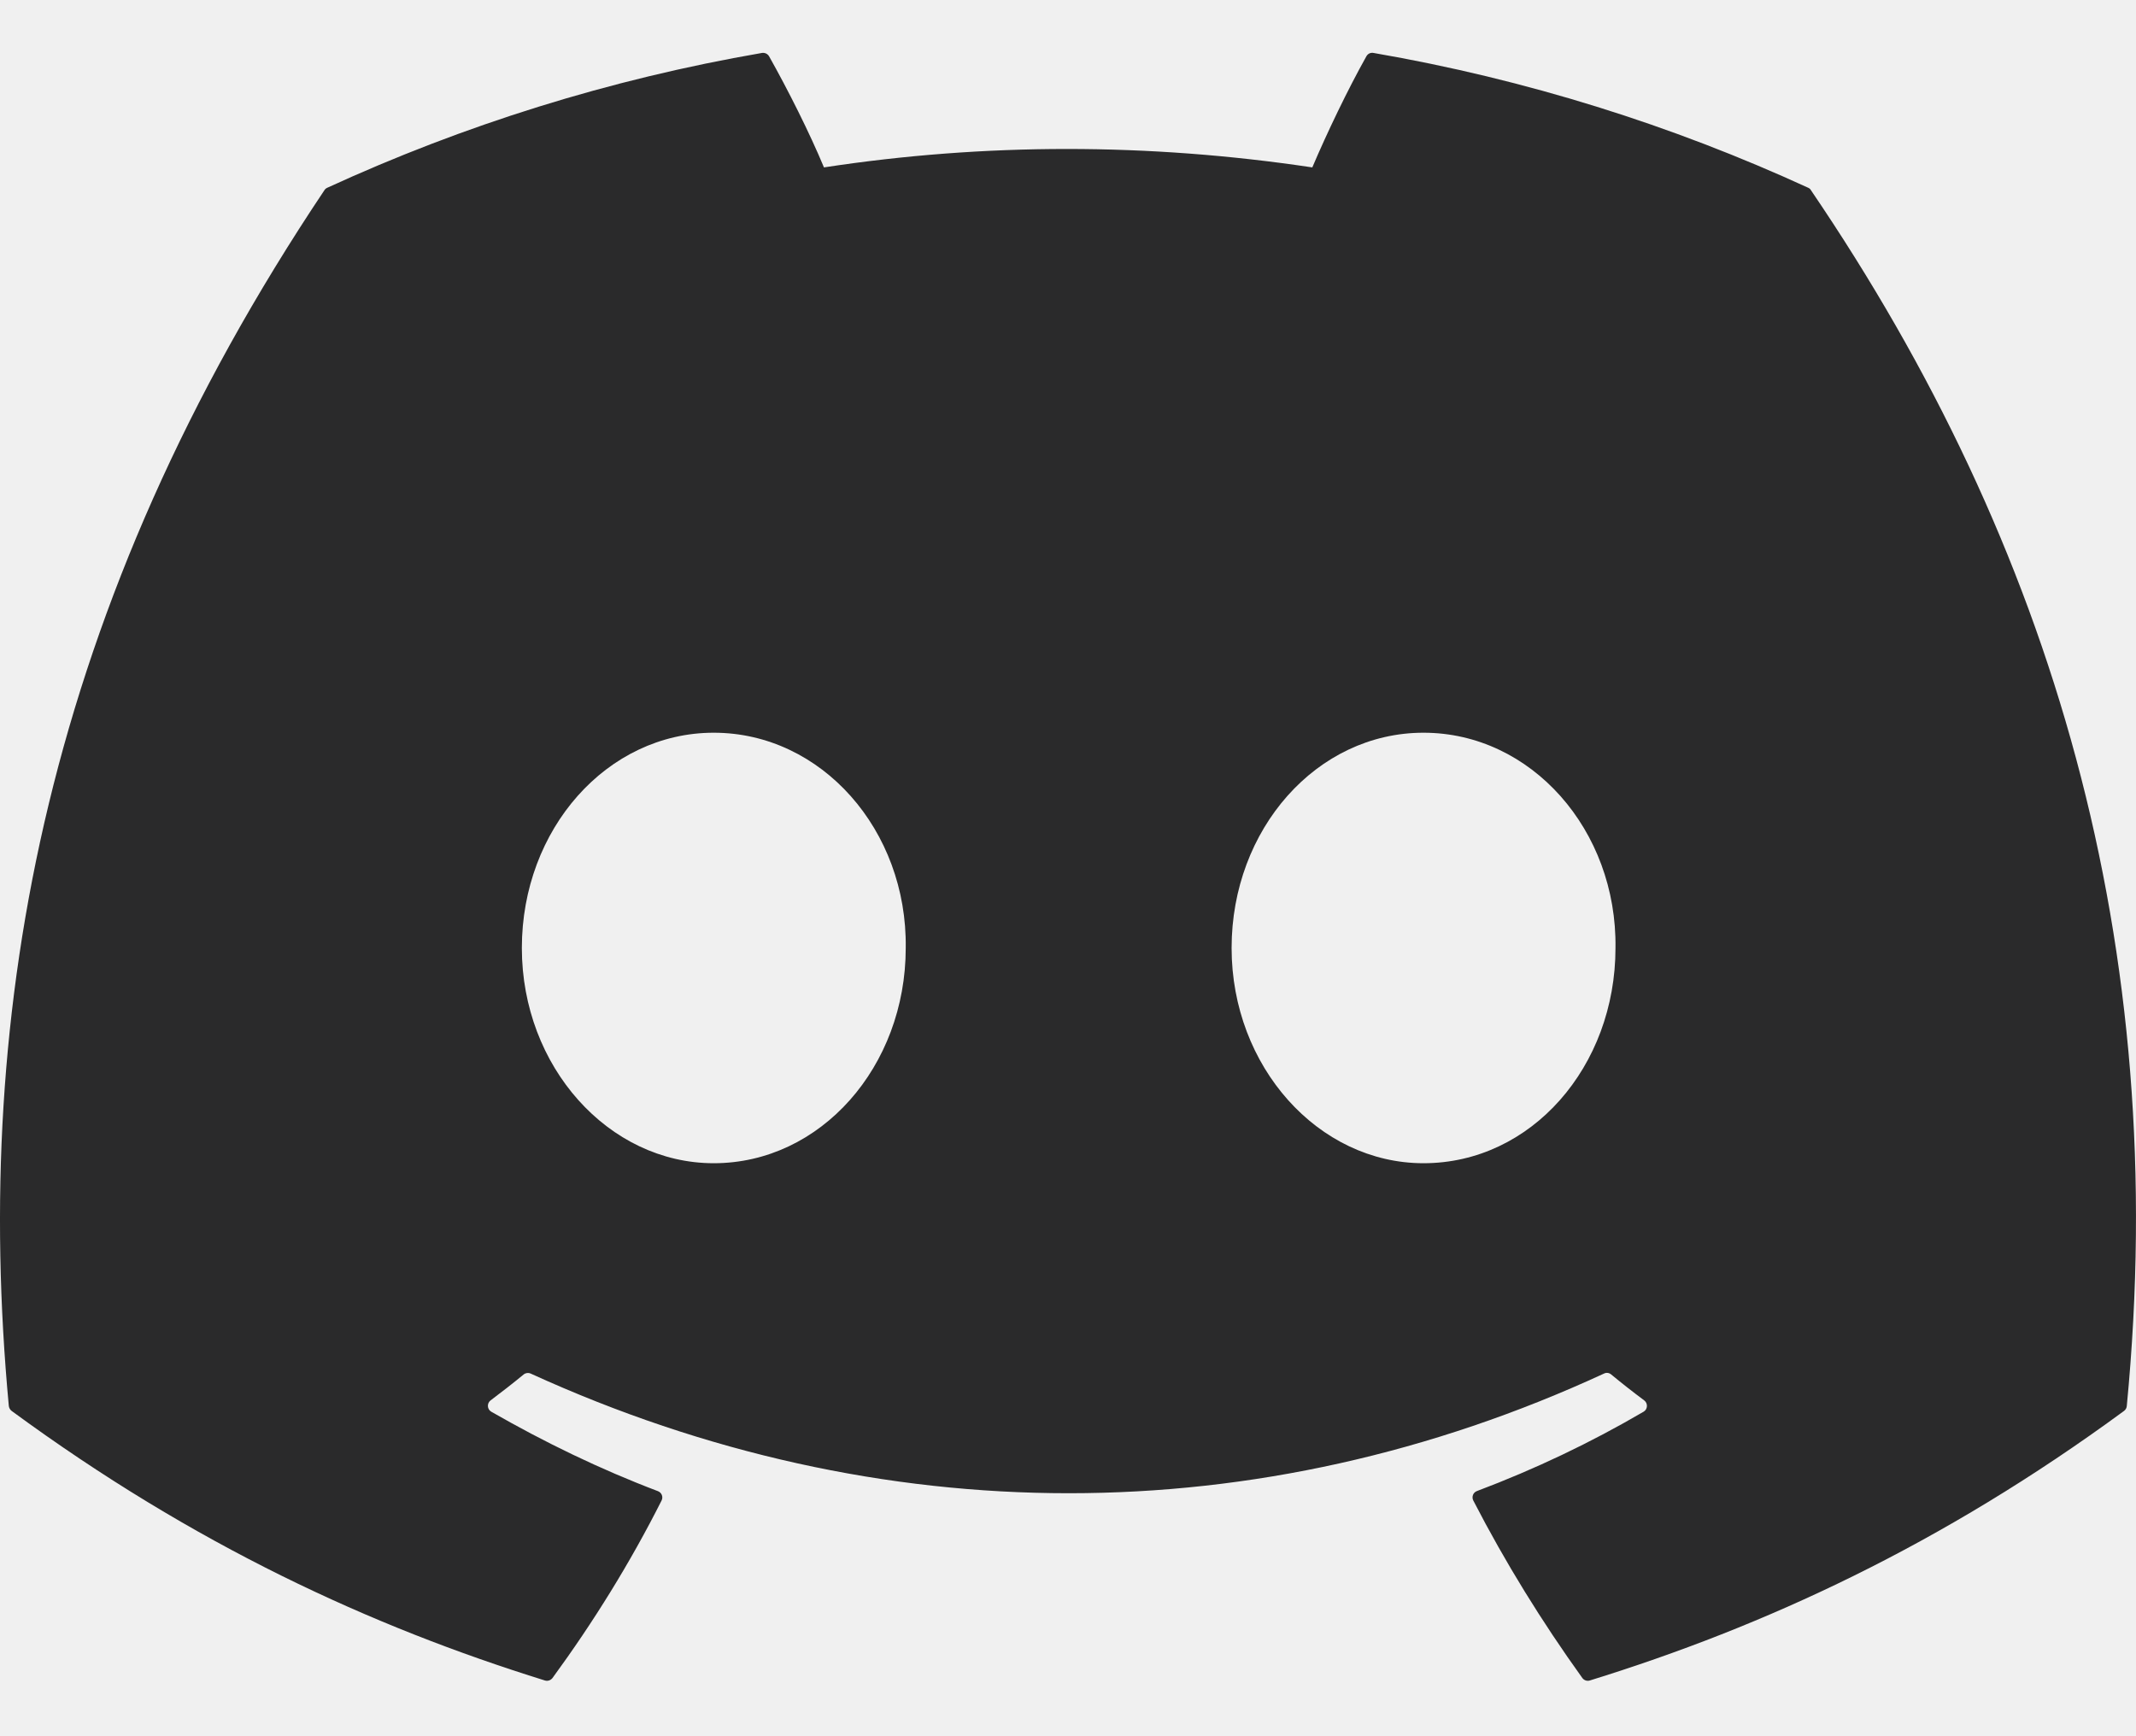
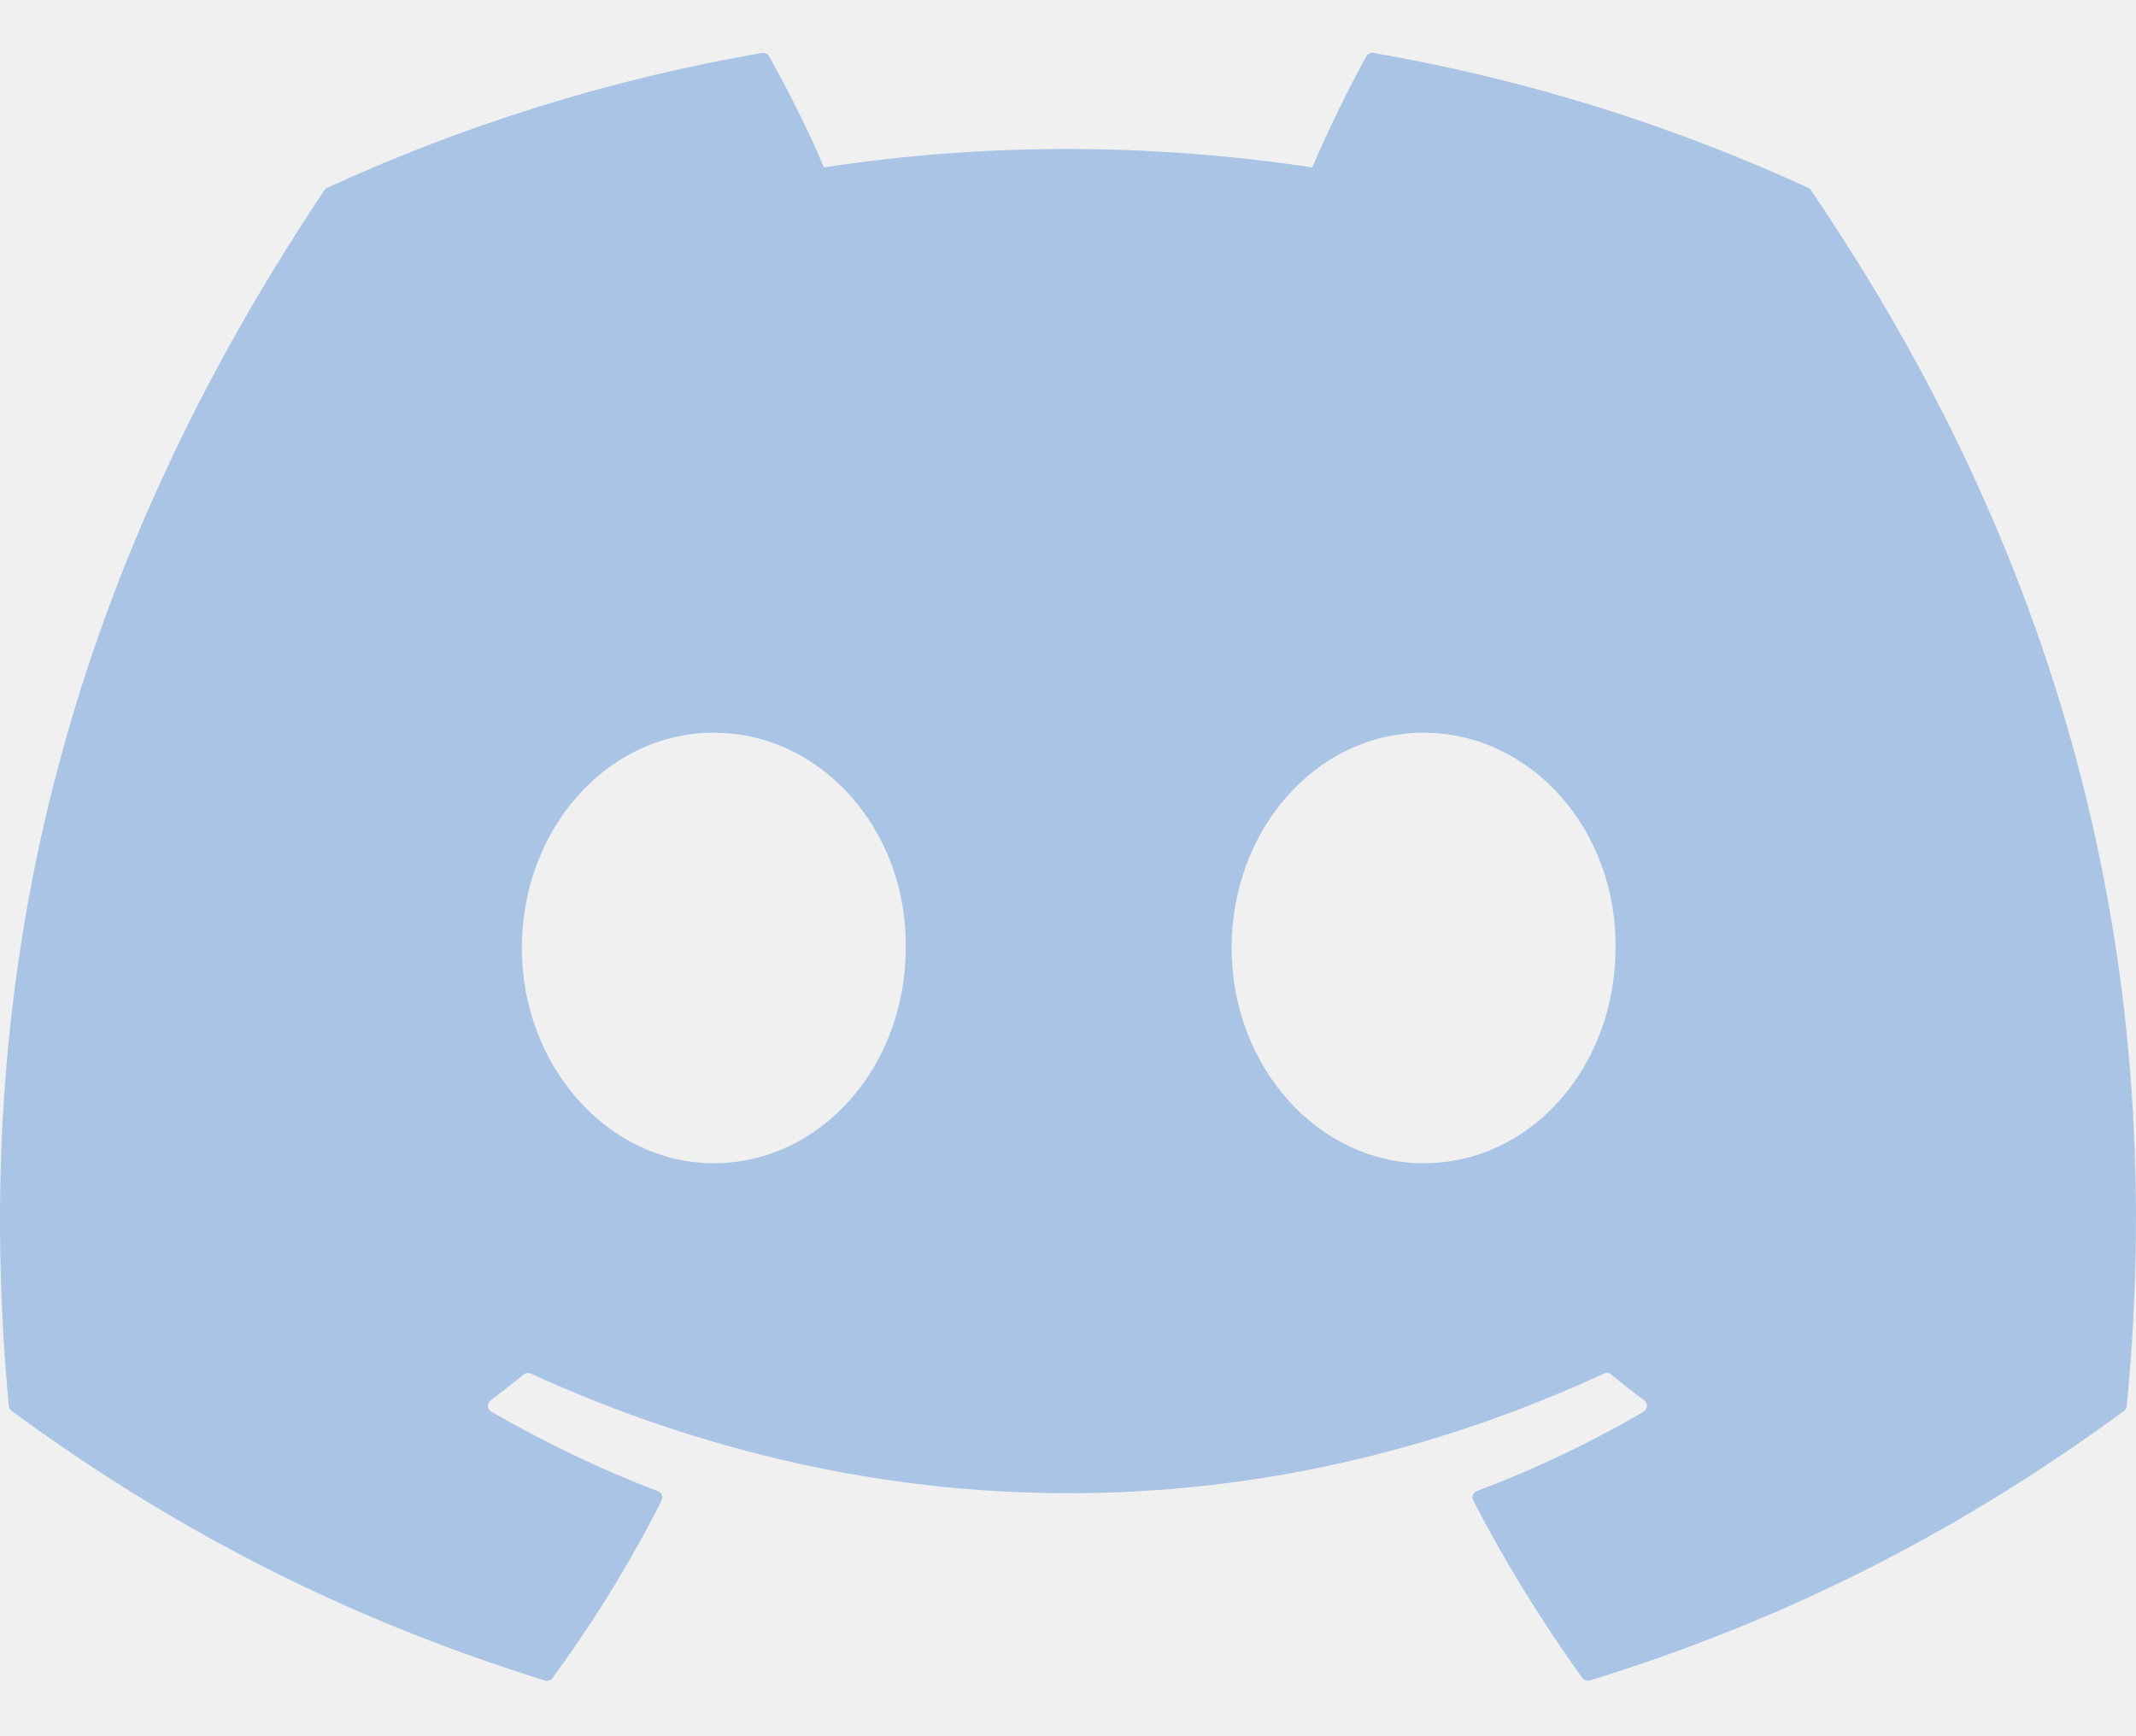
<svg xmlns="http://www.w3.org/2000/svg" width="32" height="26" viewBox="0 0 32 26" fill="none">
  <g clip-path="url(#clip0_25_854)">
    <mask id="mask0_25_854" style="mask-type:luminance" maskUnits="userSpaceOnUse" x="0" y="0" width="32" height="26">
      <path d="M32 0.606H0V25.394H32V0.606Z" fill="white" />
    </mask>
    <g mask="url(#mask0_25_854)">
-       <path d="M27.089 2.813C25.05 1.877 22.863 1.188 20.576 0.793C20.534 0.785 20.493 0.804 20.471 0.842C20.19 1.343 19.878 1.995 19.66 2.508C17.201 2.14 14.754 2.14 12.344 2.508C12.126 1.984 11.803 1.343 11.521 0.842C11.499 0.806 11.458 0.787 11.416 0.793C9.131 1.187 6.943 1.876 4.903 2.813C4.885 2.821 4.87 2.833 4.86 2.85C0.711 9.048 -0.425 15.093 0.132 21.064C0.135 21.093 0.151 21.121 0.174 21.139C2.911 23.149 5.562 24.369 8.164 25.178C8.206 25.191 8.25 25.175 8.277 25.141C8.892 24.3 9.441 23.414 9.911 22.482C9.939 22.427 9.913 22.363 9.856 22.341C8.986 22.011 8.157 21.608 7.36 21.151C7.297 21.115 7.292 21.024 7.35 20.981C7.517 20.855 7.685 20.725 7.845 20.593C7.874 20.569 7.915 20.564 7.949 20.579C13.186 22.97 18.855 22.97 24.031 20.579C24.065 20.562 24.105 20.567 24.135 20.591C24.296 20.724 24.463 20.855 24.632 20.981C24.69 21.024 24.686 21.115 24.623 21.151C23.826 21.617 22.998 22.011 22.126 22.34C22.069 22.361 22.044 22.427 22.072 22.482C22.552 23.413 23.101 24.299 23.705 25.14C23.73 25.175 23.776 25.191 23.817 25.178C26.432 24.369 29.084 23.149 31.821 21.139C31.845 21.121 31.86 21.094 31.862 21.065C32.529 14.162 30.745 8.167 27.131 2.851C27.122 2.833 27.107 2.821 27.089 2.813ZM10.693 17.428C9.117 17.428 7.818 15.981 7.818 14.203C7.818 12.425 9.091 10.978 10.693 10.978C12.308 10.978 13.594 12.438 13.569 14.203C13.569 15.981 12.295 17.428 10.693 17.428ZM21.326 17.428C19.75 17.428 18.451 15.981 18.451 14.203C18.451 12.425 19.724 10.978 21.326 10.978C22.941 10.978 24.227 12.438 24.202 14.203C24.202 15.981 22.941 17.428 21.326 17.428Z" fill="#2A2A2B" />
+       <path d="M27.089 2.813C25.05 1.877 22.863 1.188 20.576 0.793C20.534 0.785 20.493 0.804 20.471 0.842C20.19 1.343 19.878 1.995 19.66 2.508C17.201 2.14 14.754 2.14 12.344 2.508C12.126 1.984 11.803 1.343 11.521 0.842C11.499 0.806 11.458 0.787 11.416 0.793C9.131 1.187 6.943 1.876 4.903 2.813C4.885 2.821 4.87 2.833 4.86 2.85C0.711 9.048 -0.425 15.093 0.132 21.064C0.135 21.093 0.151 21.121 0.174 21.139C2.911 23.149 5.562 24.369 8.164 25.178C8.206 25.191 8.25 25.175 8.277 25.141C8.892 24.3 9.441 23.414 9.911 22.482C9.939 22.427 9.913 22.363 9.856 22.341C8.986 22.011 8.157 21.608 7.36 21.151C7.297 21.115 7.292 21.024 7.35 20.981C7.517 20.855 7.685 20.725 7.845 20.593C7.874 20.569 7.915 20.564 7.949 20.579C13.186 22.97 18.855 22.97 24.031 20.579C24.065 20.562 24.105 20.567 24.135 20.591C24.296 20.724 24.463 20.855 24.632 20.981C24.69 21.024 24.686 21.115 24.623 21.151C23.826 21.617 22.998 22.011 22.126 22.34C22.069 22.361 22.044 22.427 22.072 22.482C22.552 23.413 23.101 24.299 23.705 25.14C23.73 25.175 23.776 25.191 23.817 25.178C26.432 24.369 29.084 23.149 31.821 21.139C31.845 21.121 31.86 21.094 31.862 21.065C32.529 14.162 30.745 8.167 27.131 2.851C27.122 2.833 27.107 2.821 27.089 2.813ZM10.693 17.428C9.117 17.428 7.818 15.981 7.818 14.203C7.818 12.425 9.091 10.978 10.693 10.978C12.308 10.978 13.594 12.438 13.569 14.203C13.569 15.981 12.295 17.428 10.693 17.428ZM21.326 17.428C19.75 17.428 18.451 15.981 18.451 14.203C18.451 12.425 19.724 10.978 21.326 10.978C22.941 10.978 24.227 12.438 24.202 14.203C24.202 15.981 22.941 17.428 21.326 17.428Z" fill="#AAC4E6" />
    </g>
  </g>
  <defs>
    <clipPath id="clip0_25_854">
      <rect width="32" height="24.789" fill="white" transform="translate(0 0.605713)" />
    </clipPath>
  </defs>
</svg>
